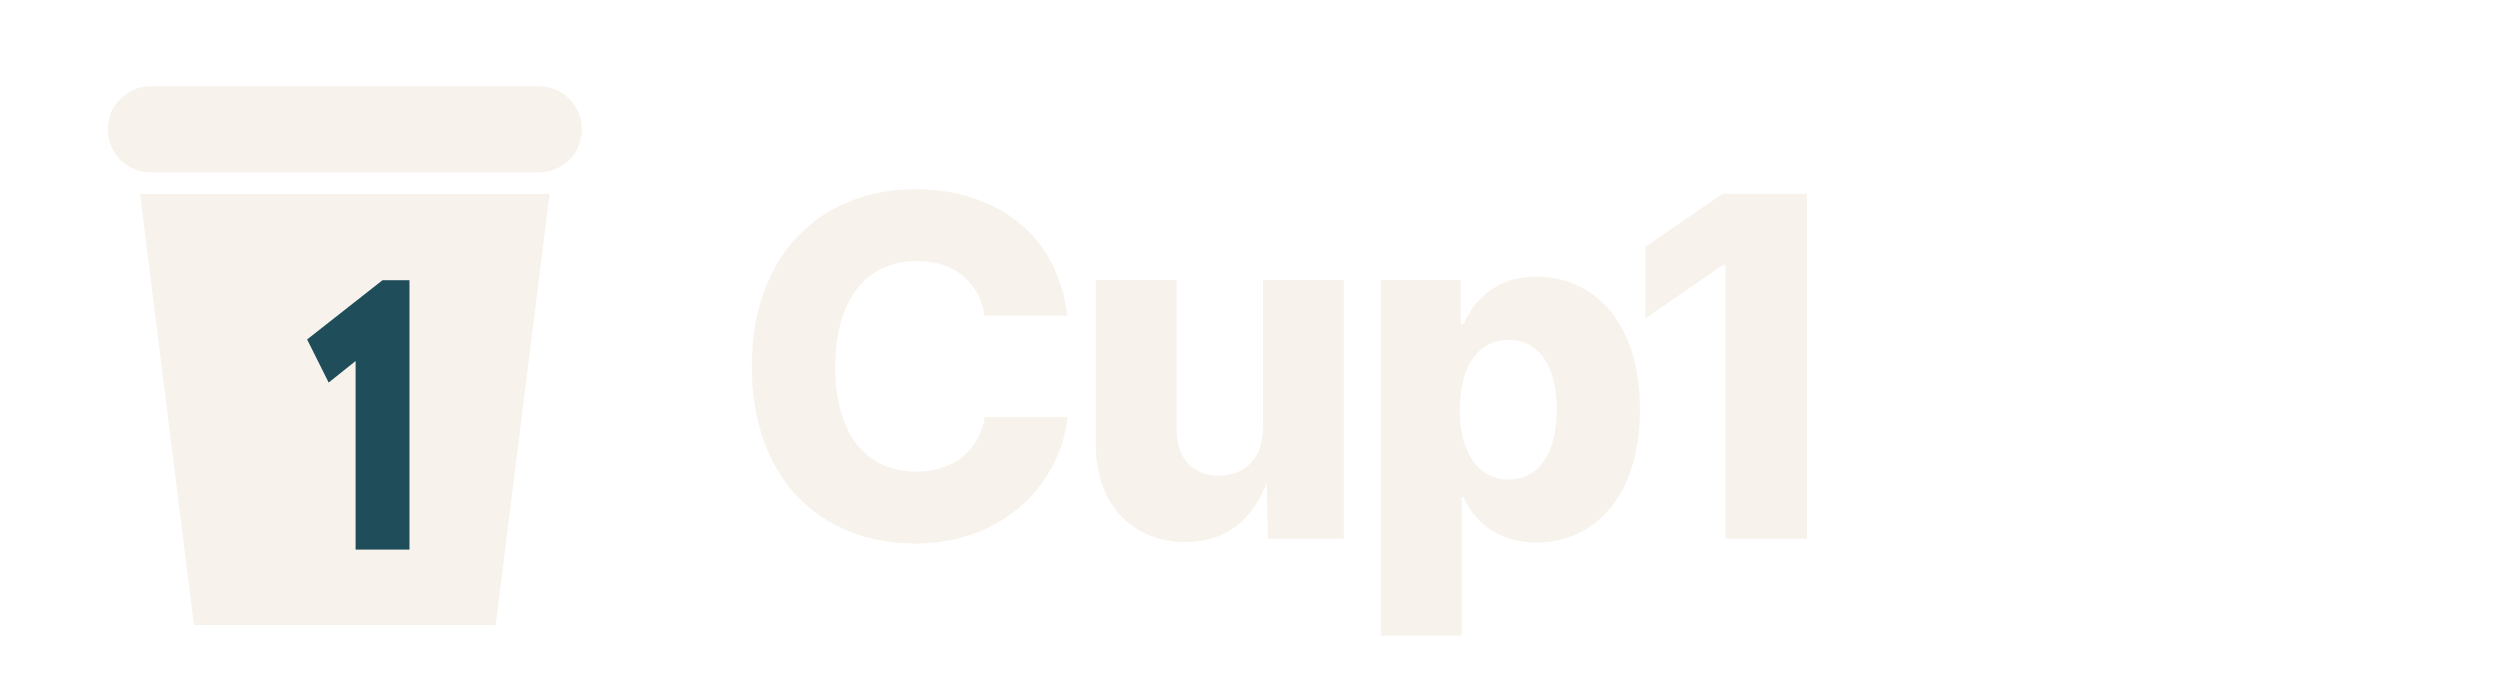
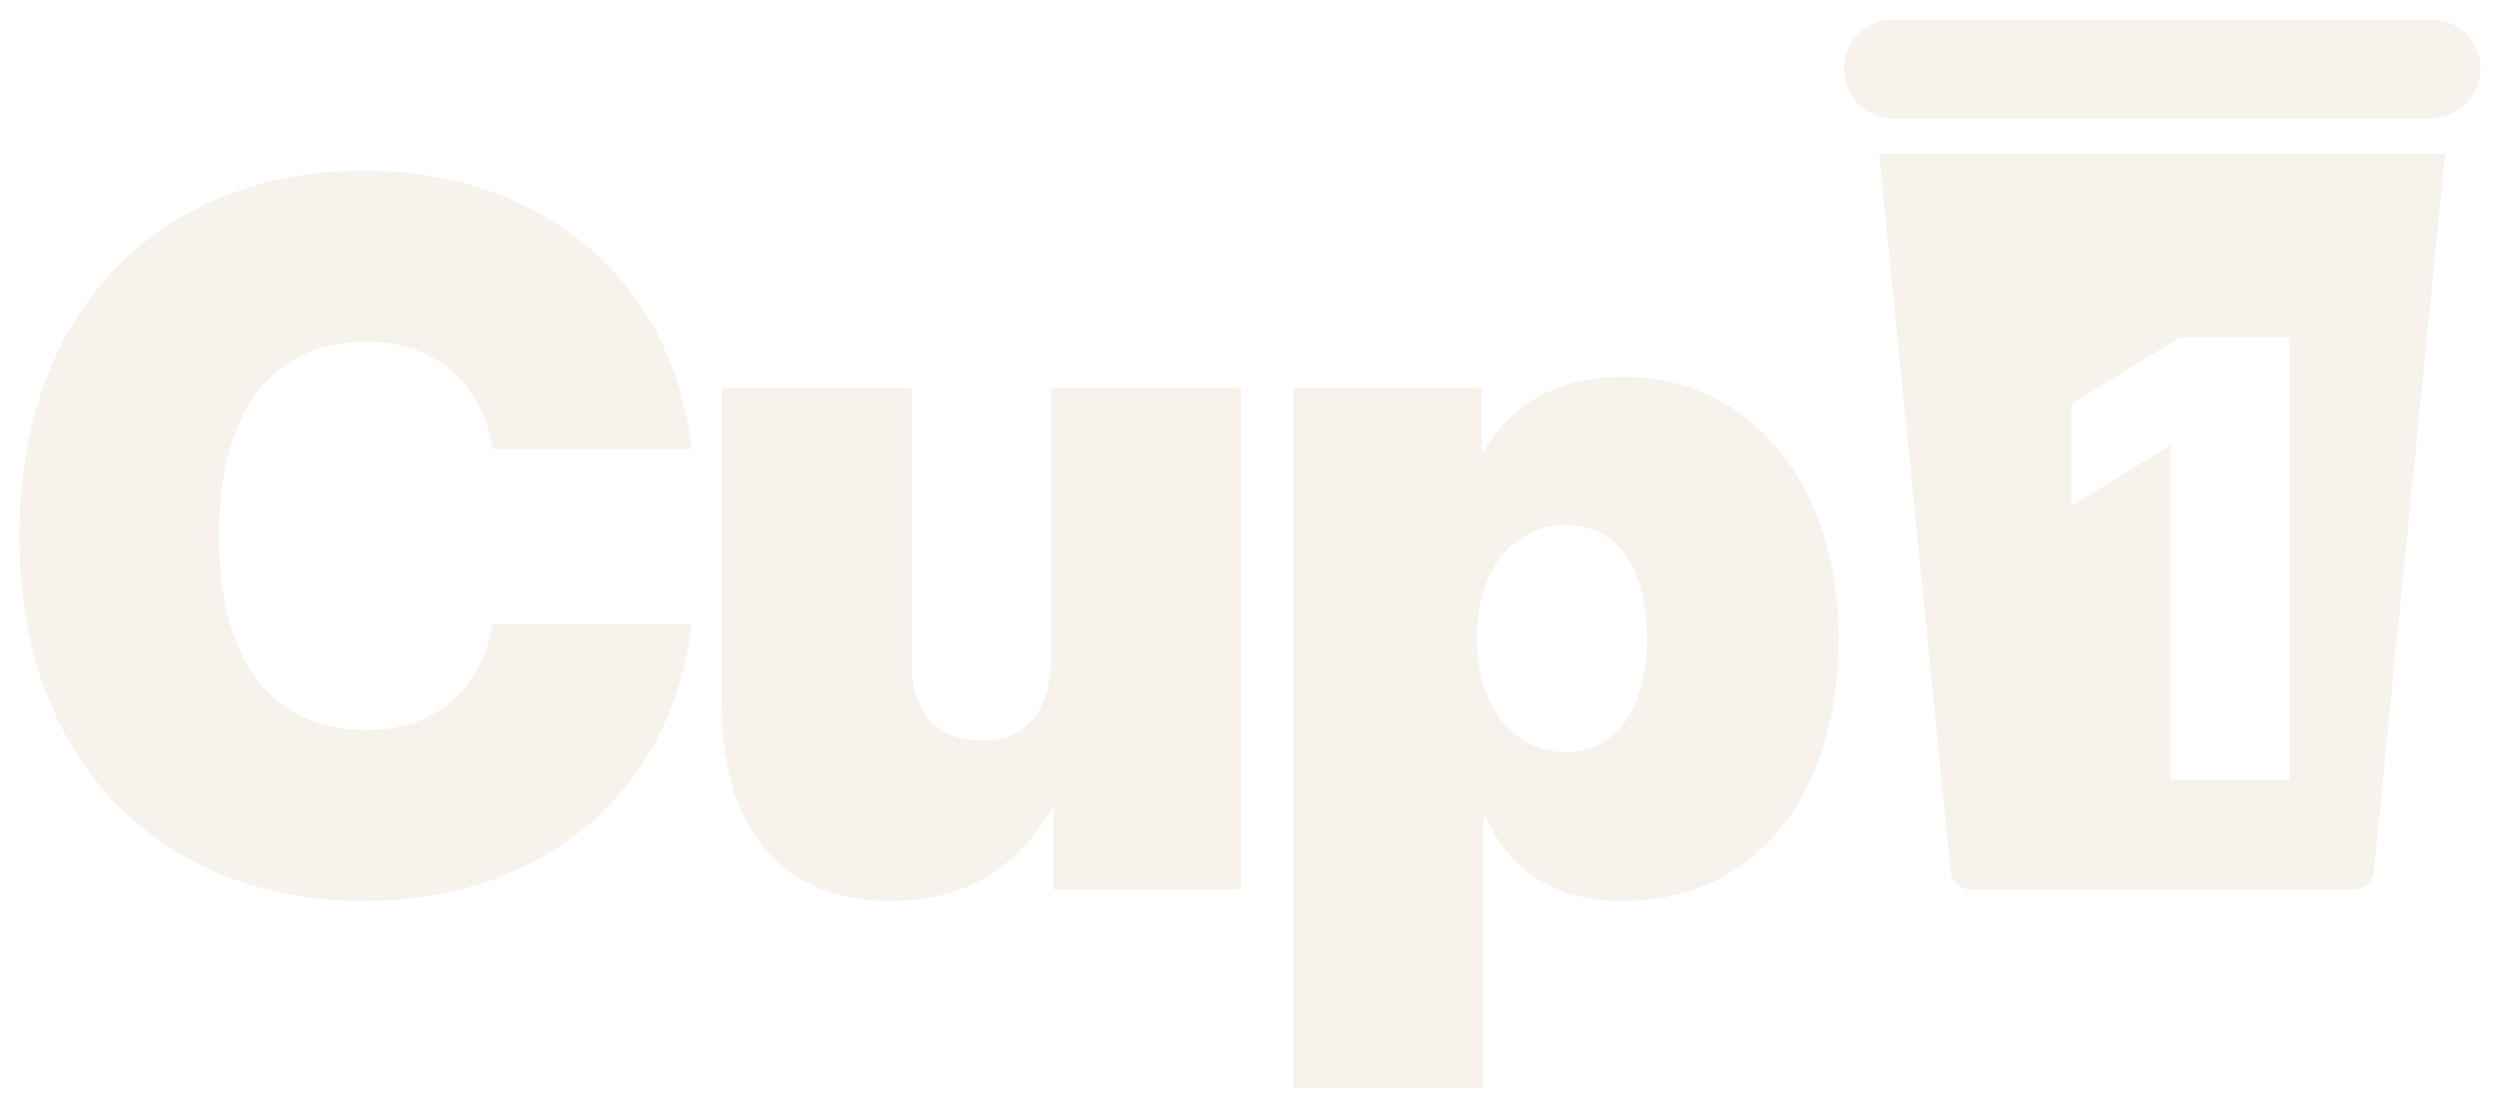
- <svg xmlns="http://www.w3.org/2000/svg" viewBox="0 0 232 64" width="232" height="64" role="img" aria-label="Cup1">
-   <rect x="10" y="8" width="44" height="8" rx="4" fill="#F7F3EC" />
-   <path d="M13 18 H51 L46 58 H18 Z" fill="#F7F3EC" />
-   <path d="M28.5 31.5 L35.5 26 H38 V51 H33 V33.5 L30.5 35.5 Z" fill="#1F4E5A" />
-   <text x="68" y="50" font-family="Inter, 'Helvetica Neue', Arial, sans-serif" font-weight="800" font-size="44" letter-spacing="-1.5" fill="#F7F3EC">Cup1</text>
+ <svg xmlns="http://www.w3.org/2000/svg" viewBox="-0.05 13.52 257.06 113.89" width="257.06" height="113.89">
+   <path d="M37.3 106.17C55.91 106.17 69.04 94.84 71.09 77.66H50.63C49.37 84.49 44.68 88.59 37.7 88.59C27.78 88.59 22.46 81.37 22.46 68.67C22.46 55.93 27.83 48.65 37.7 48.65C44.68 48.65 49.41 52.8 50.63 59.69H71.09C69.09 42.5 55.91 31.07 37.3 31.07C17.43 31.07 1.95 44.36 1.95 68.67C1.95 92.79 17.43 106.17 37.3 106.17ZM91.53 106.17C99.64 106.17 104.86 102.31 108.28 96.41V105H127.57V53.44H108.04V80.78C108.04 86.74 105.45 89.67 100.86 89.67C96.27 89.67 93.68 86.74 93.68 81.56V53.44H74.15V85.96C74.15 98.36 80.06 106.17 91.53 106.17ZM132.96 125.41H152.5V97.38H152.69C155.04 103.05 159.92 106.17 166.75 106.17C180.28 106.17 189.02 95.53 189.02 79.12C189.02 63.35 179.89 52.27 166.95 52.27C160.26 52.27 155.57 54.85 152.54 59.88H152.3V53.44H132.96ZM160.94 90.84C155.62 90.84 151.81 86.25 151.81 79.12C151.81 72.04 155.62 67.5 160.94 67.5C166.27 67.5 169.29 72.04 169.29 79.12C169.29 86.25 166.27 90.84 160.94 90.84Z" fill="#F7F3EC" />
+   <path d="M194.63 15.52H249.92A5.09 5.09 0 0 1 249.92 25.7H194.63A5.09 5.09 0 0 1 194.63 15.52ZM193.18 29.34H251.38L244.1 102.45Q244.1 105 241.55 105H203Q200.45 105 200.45 102.45ZM235.36 48.19H224.12L212.94 55.04V65.55L223.08 59.34H223.14V93.71H235.36Z" fill="#F7F3EC" fill-rule="evenodd" />
</svg>
